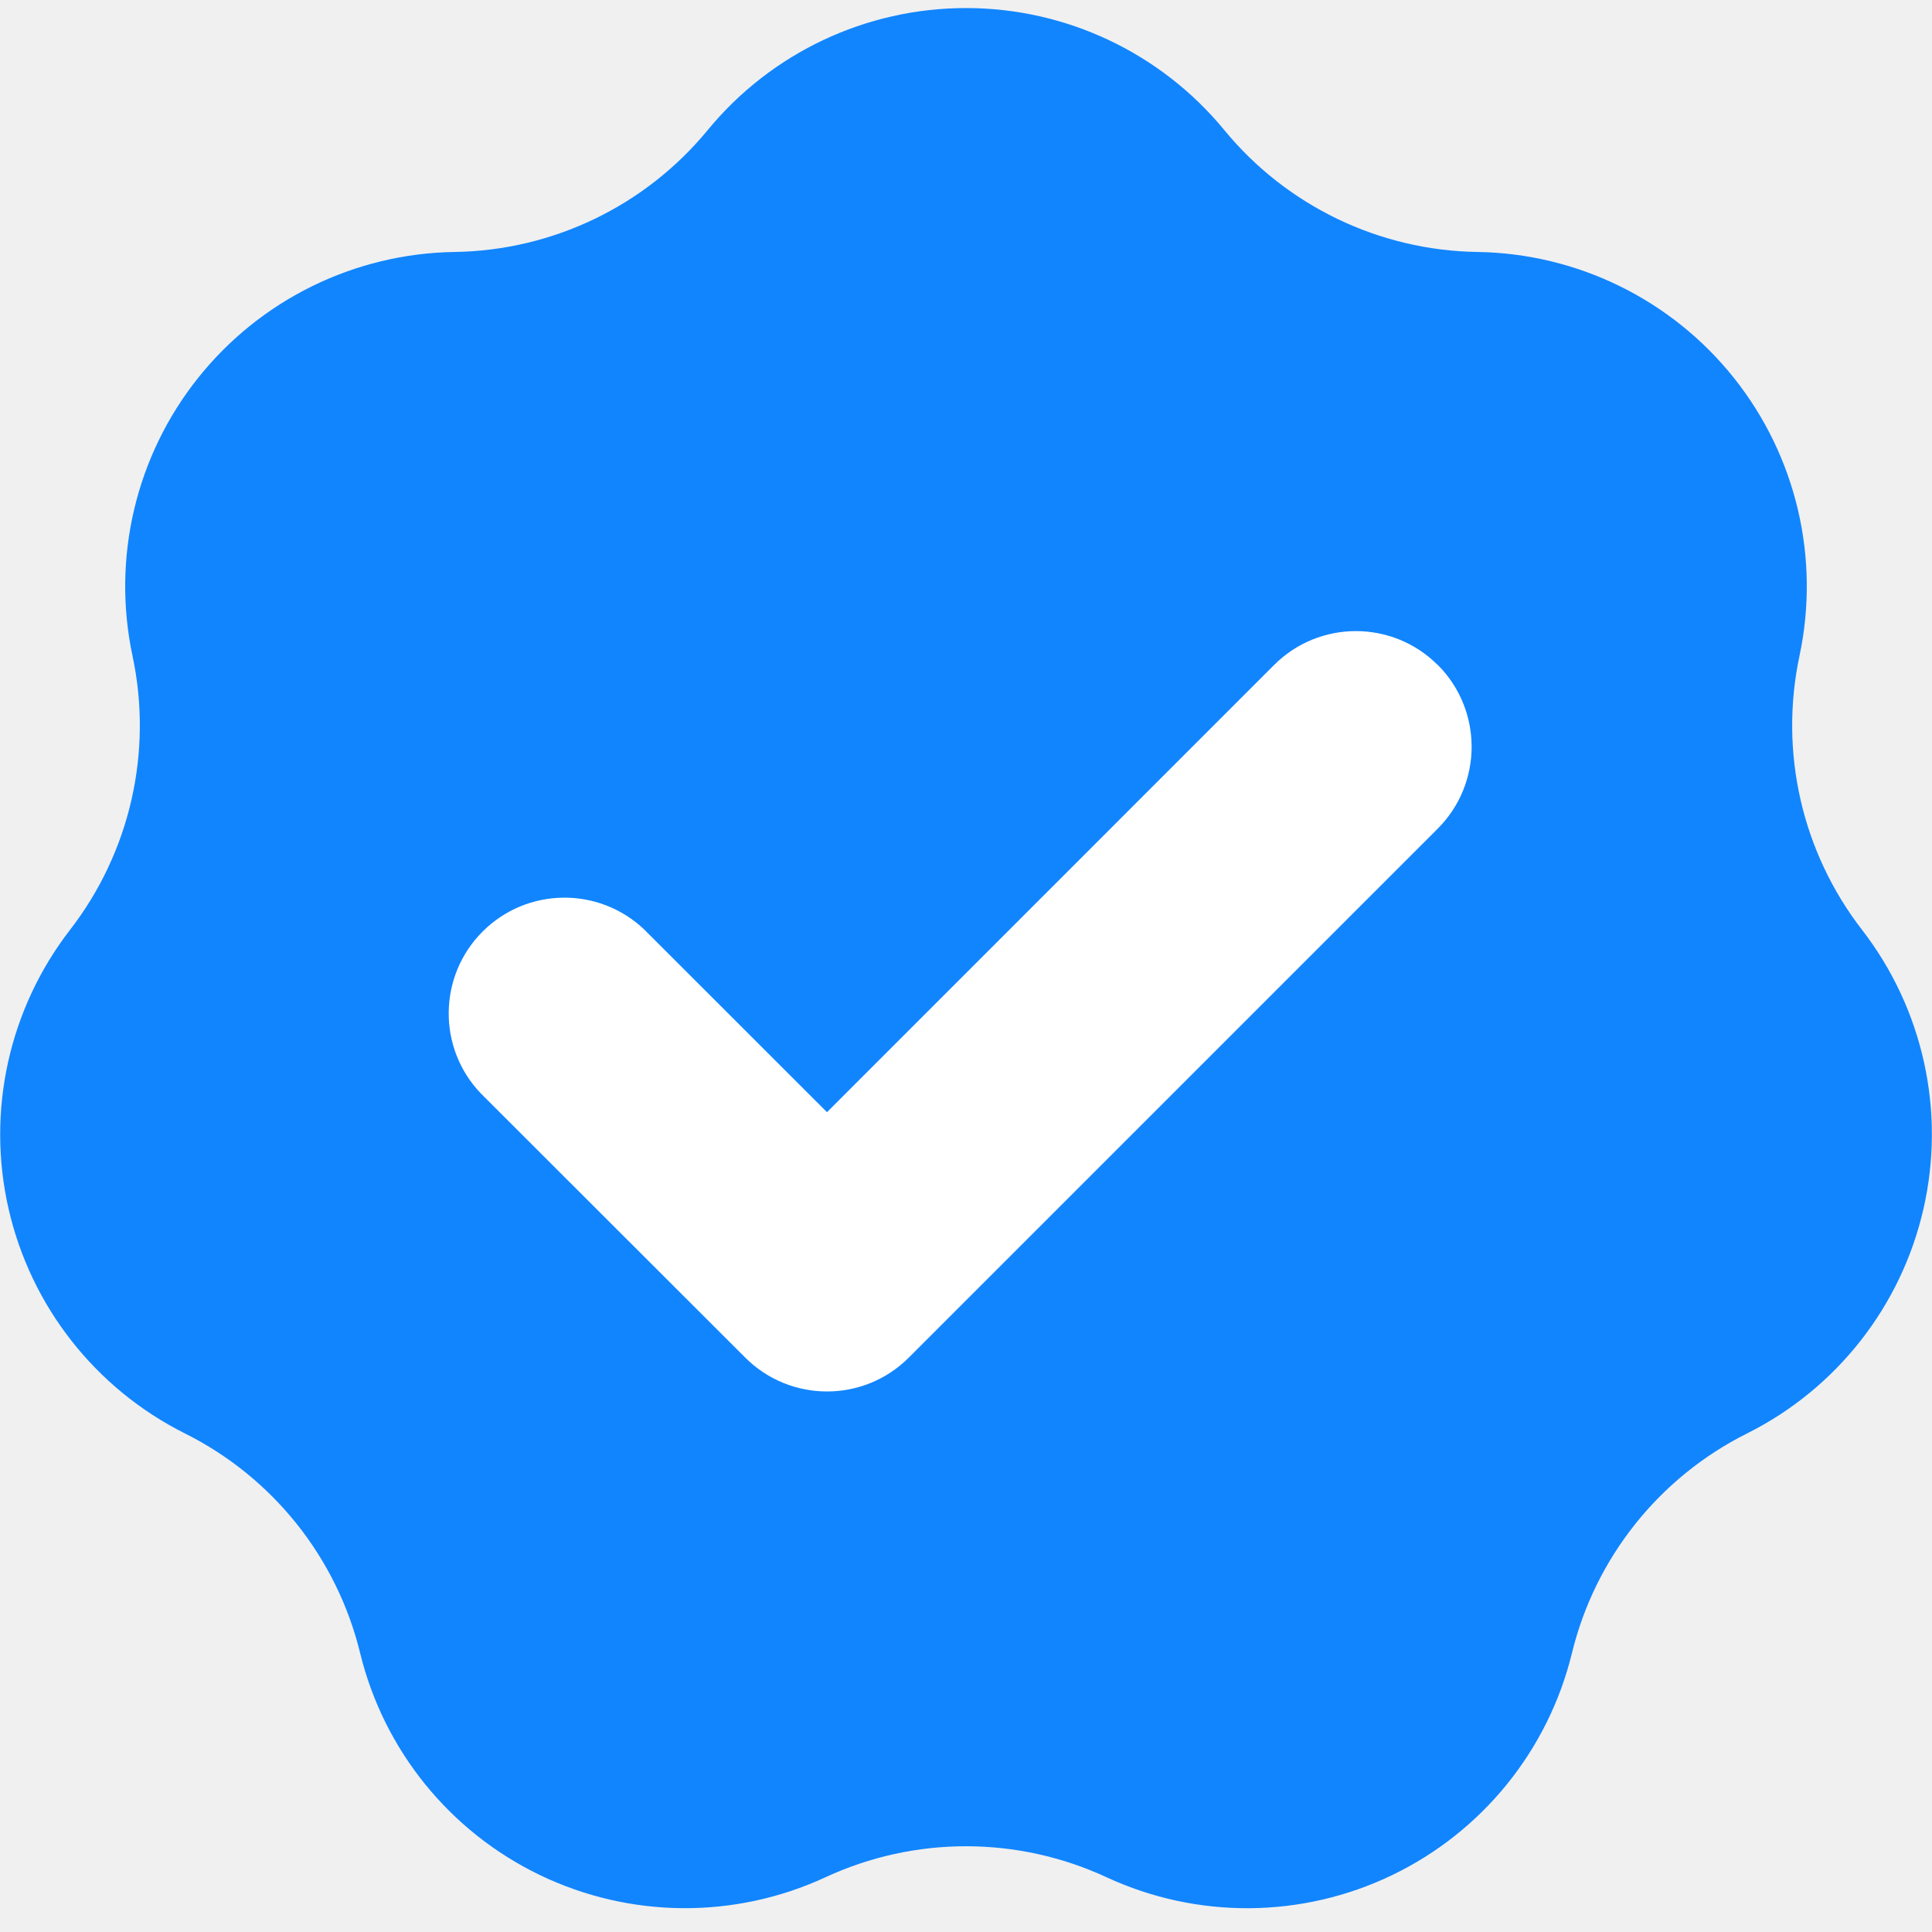
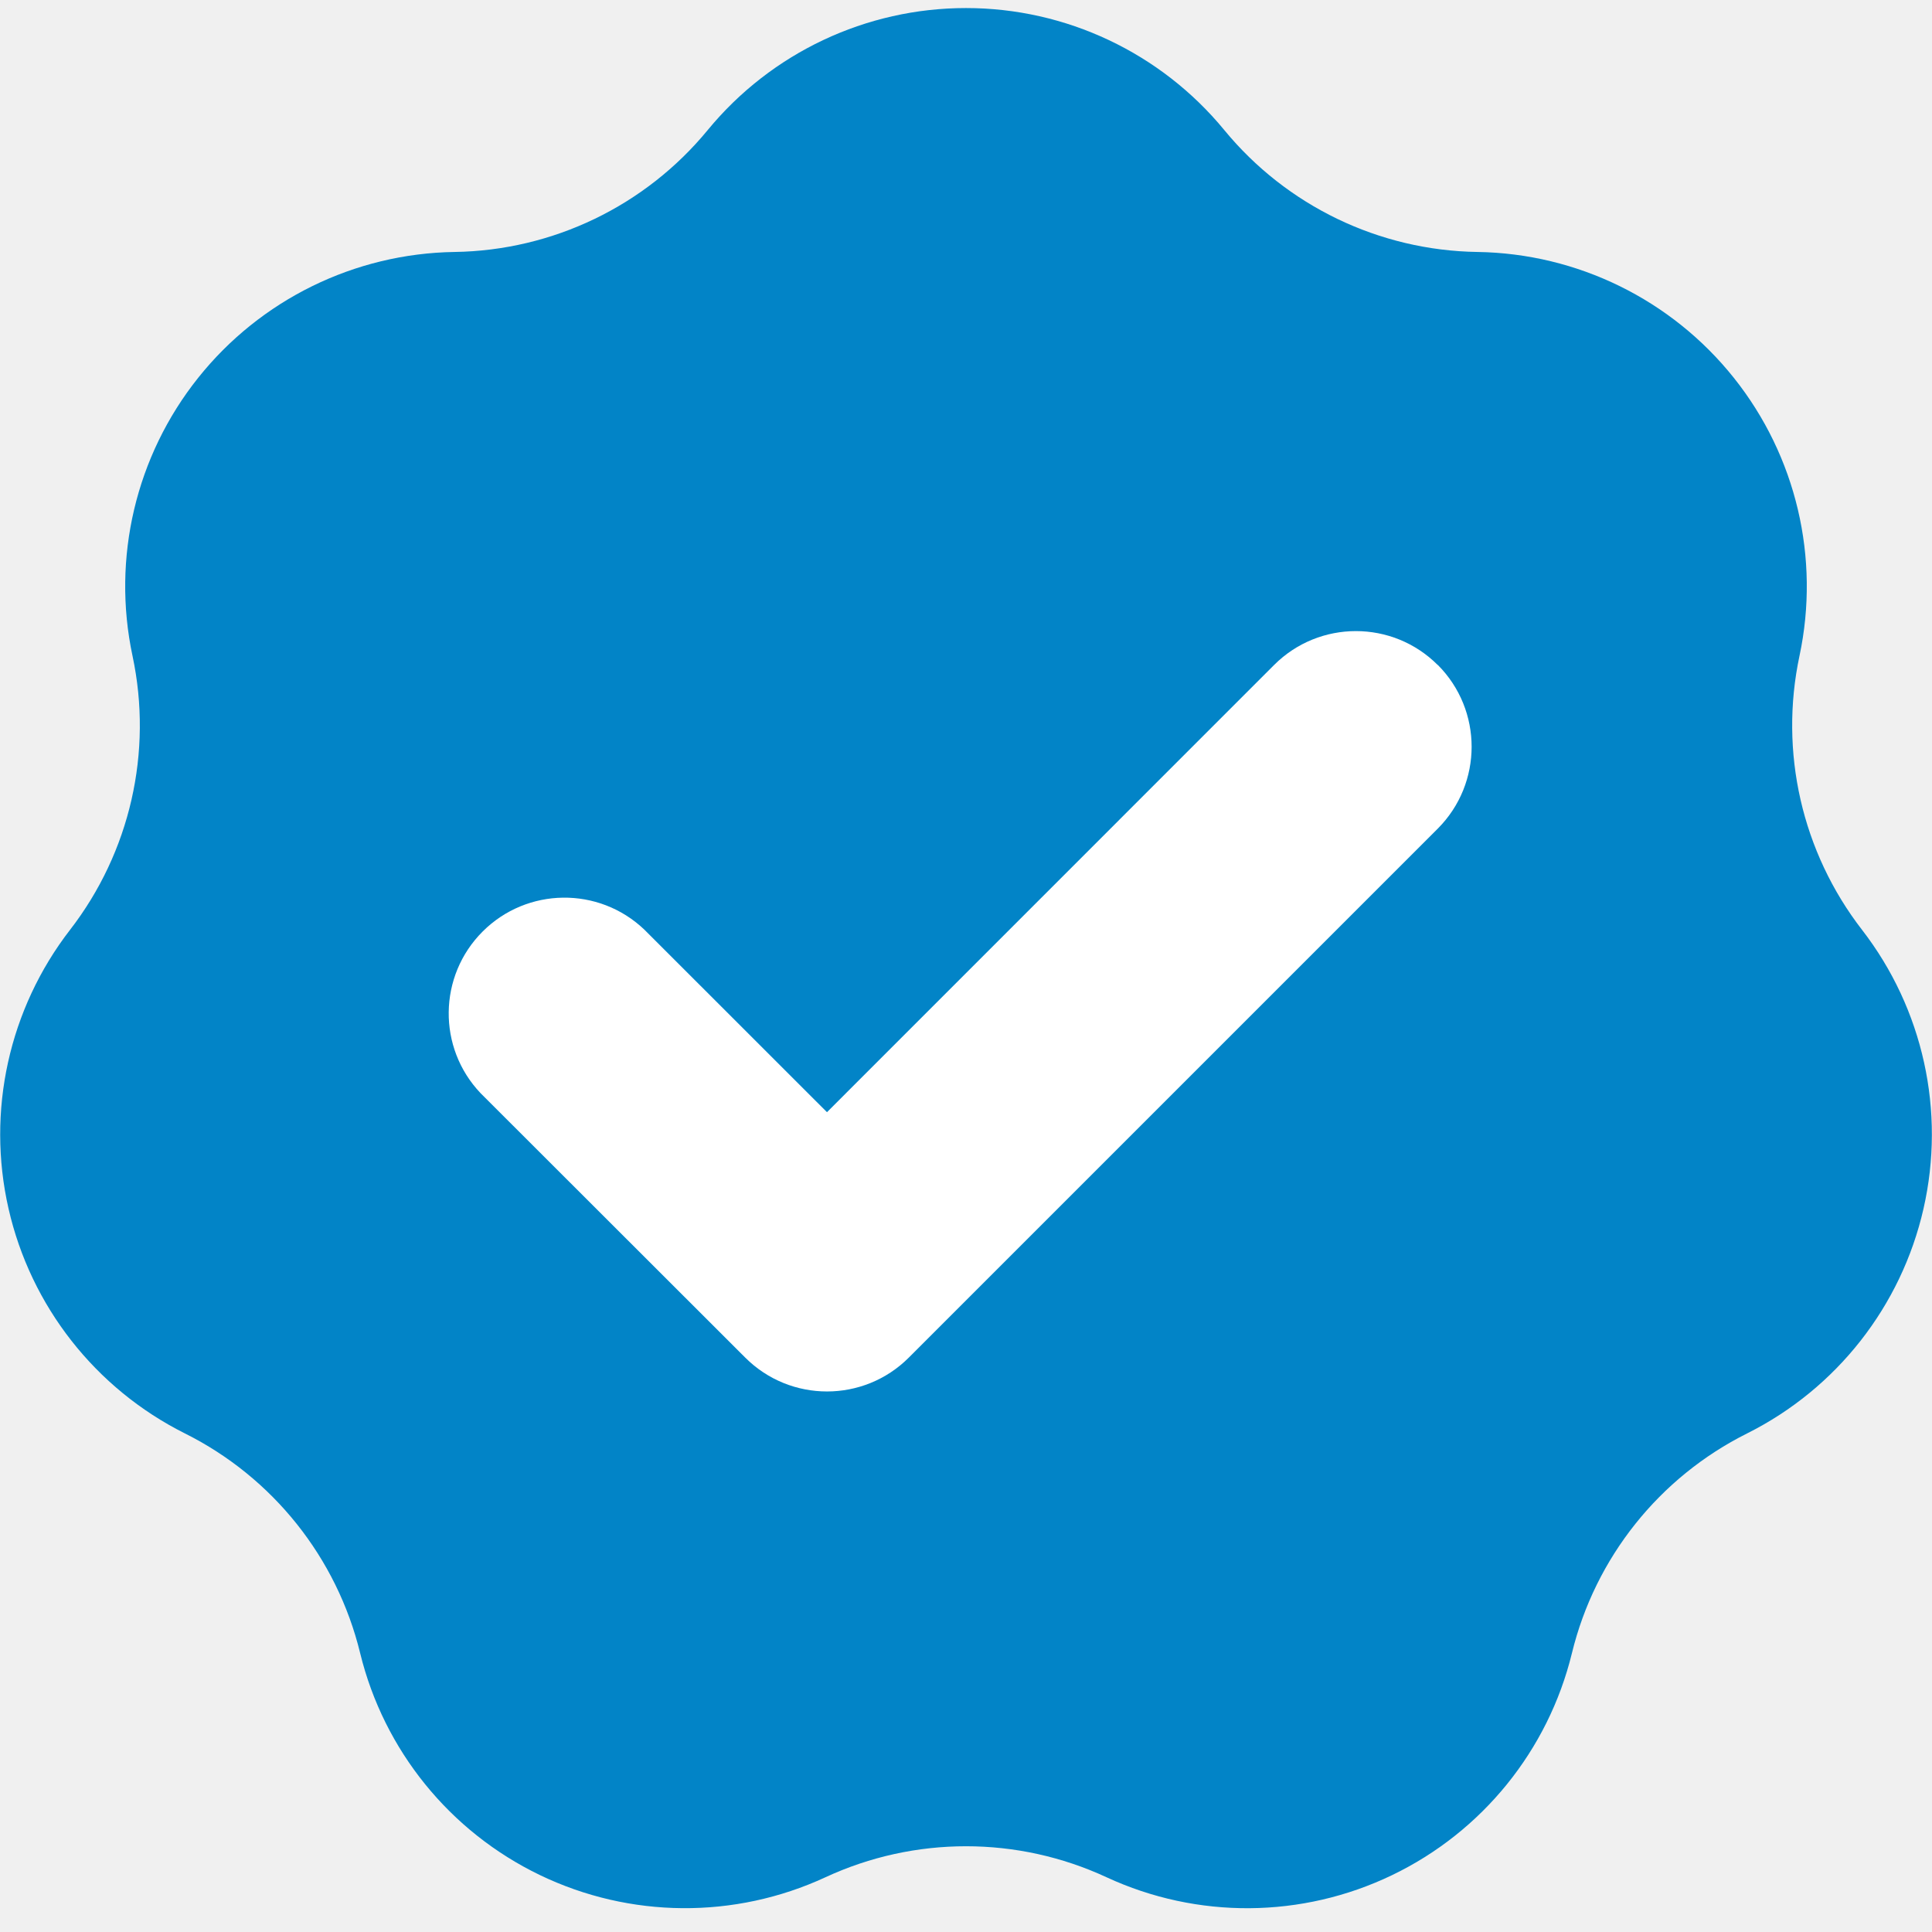
<svg xmlns="http://www.w3.org/2000/svg" fill="none" viewBox="0 0 24 24">
-   <path fill="#1185FE" d="M8.792 1.615a4.154 4.154 0 0 1 6.416 0 4.15 4.15 0 0 0 3.146 1.515 4.154 4.154 0 0 1 4 5.017 4.15 4.15 0 0 0 .777 3.404 4.154 4.154 0 0 1-1.427 6.255 4.15 4.15 0 0 0-2.177 2.73 4.154 4.154 0 0 1-5.781 2.784 4.15 4.15 0 0 0-3.492 0 4.154 4.154 0 0 1-5.78-2.784 4.15 4.15 0 0 0-2.178-2.73A4.154 4.154 0 0 1 .87 11.551a4.15 4.15 0 0 0 .776-3.404 4.154 4.154 0 0 1 4-5.017 4.15 4.15 0 0 0 3.146-1.515Z" />
+   <path fill="#0284C7" d="M8.792 1.615a4.154 4.154 0 0 1 6.416 0 4.15 4.15 0 0 0 3.146 1.515 4.154 4.154 0 0 1 4 5.017 4.15 4.15 0 0 0 .777 3.404 4.154 4.154 0 0 1-1.427 6.255 4.15 4.15 0 0 0-2.177 2.73 4.154 4.154 0 0 1-5.781 2.784 4.15 4.15 0 0 0-3.492 0 4.154 4.154 0 0 1-5.78-2.784 4.15 4.15 0 0 0-2.178-2.73A4.154 4.154 0 0 1 .87 11.551a4.15 4.15 0 0 0 .776-3.404 4.154 4.154 0 0 1 4-5.017 4.15 4.15 0 0 0 3.146-1.515Z" />
  <path fill="#fff" fill-rule="evenodd" d="M17.861 8.26a1.44 1.44 0 0 1 0 2.033l-6.571 6.571a1.437 1.437 0 0 1-2.033 0L5.97 13.58a1.438 1.438 0 0 1 2.033-2.033l2.27 2.269 5.554-5.555a1.437 1.437 0 0 1 2.033 0Z" clip-rule="evenodd" />
</svg>
